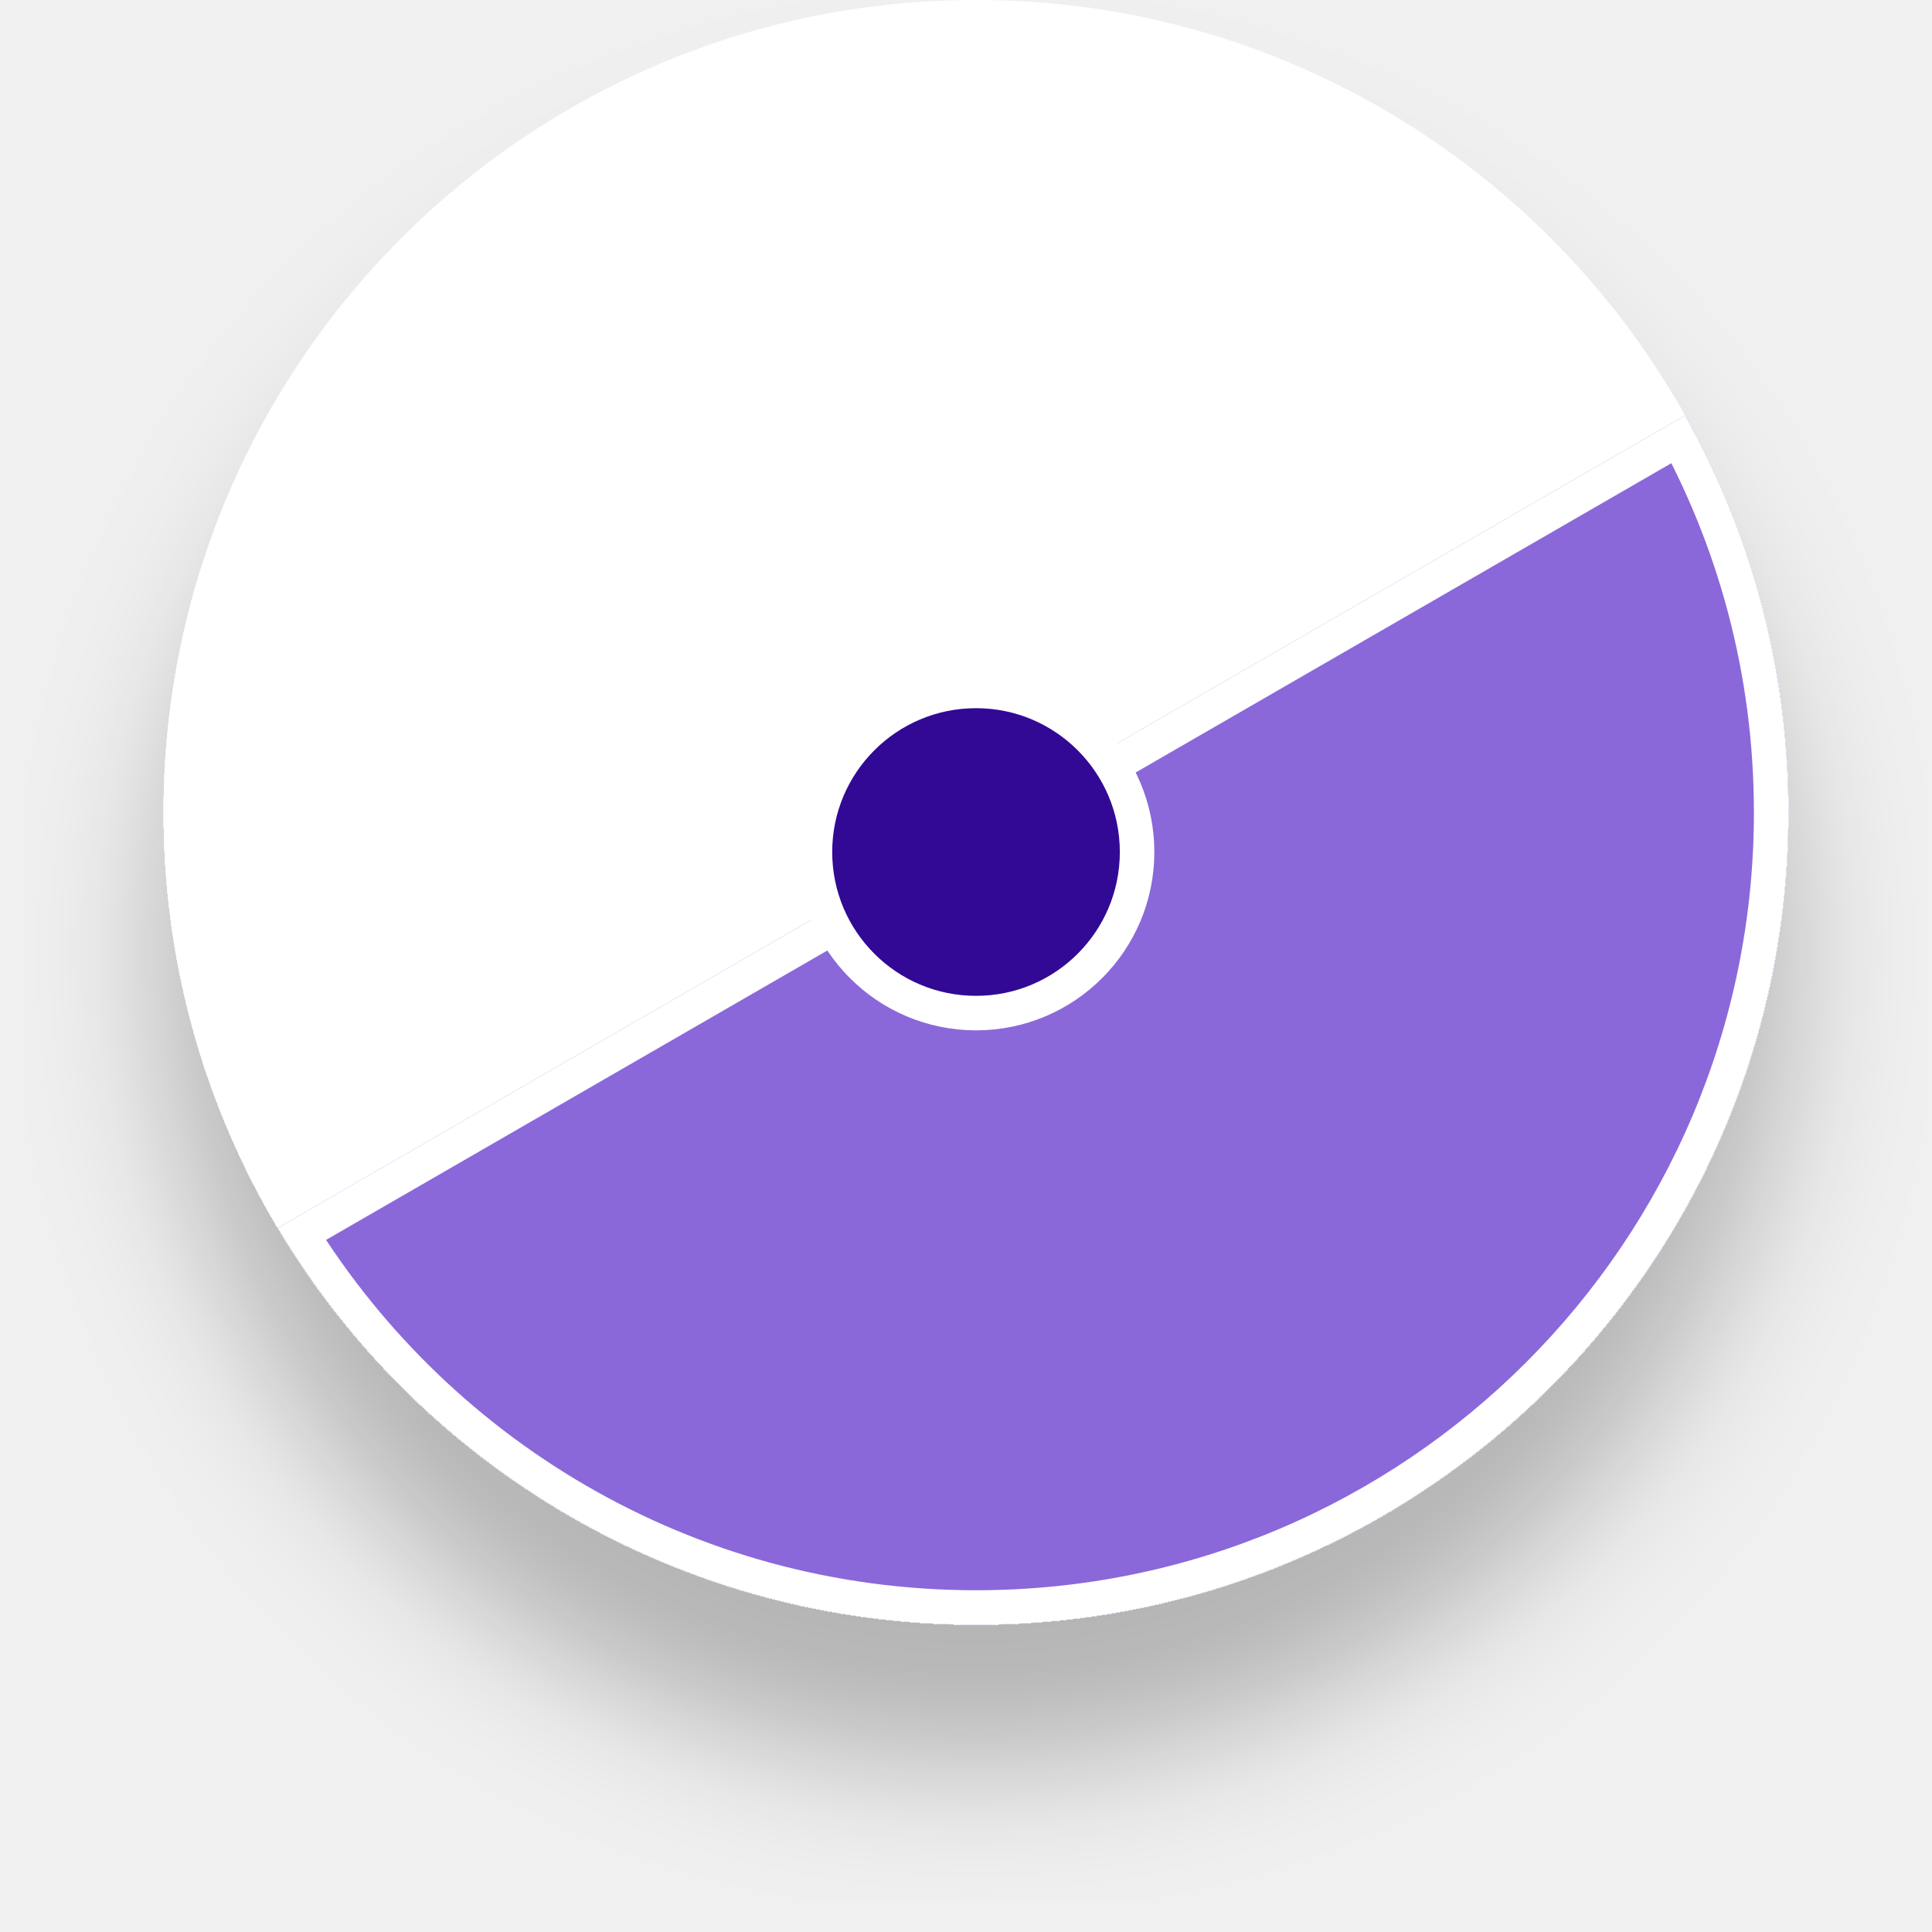
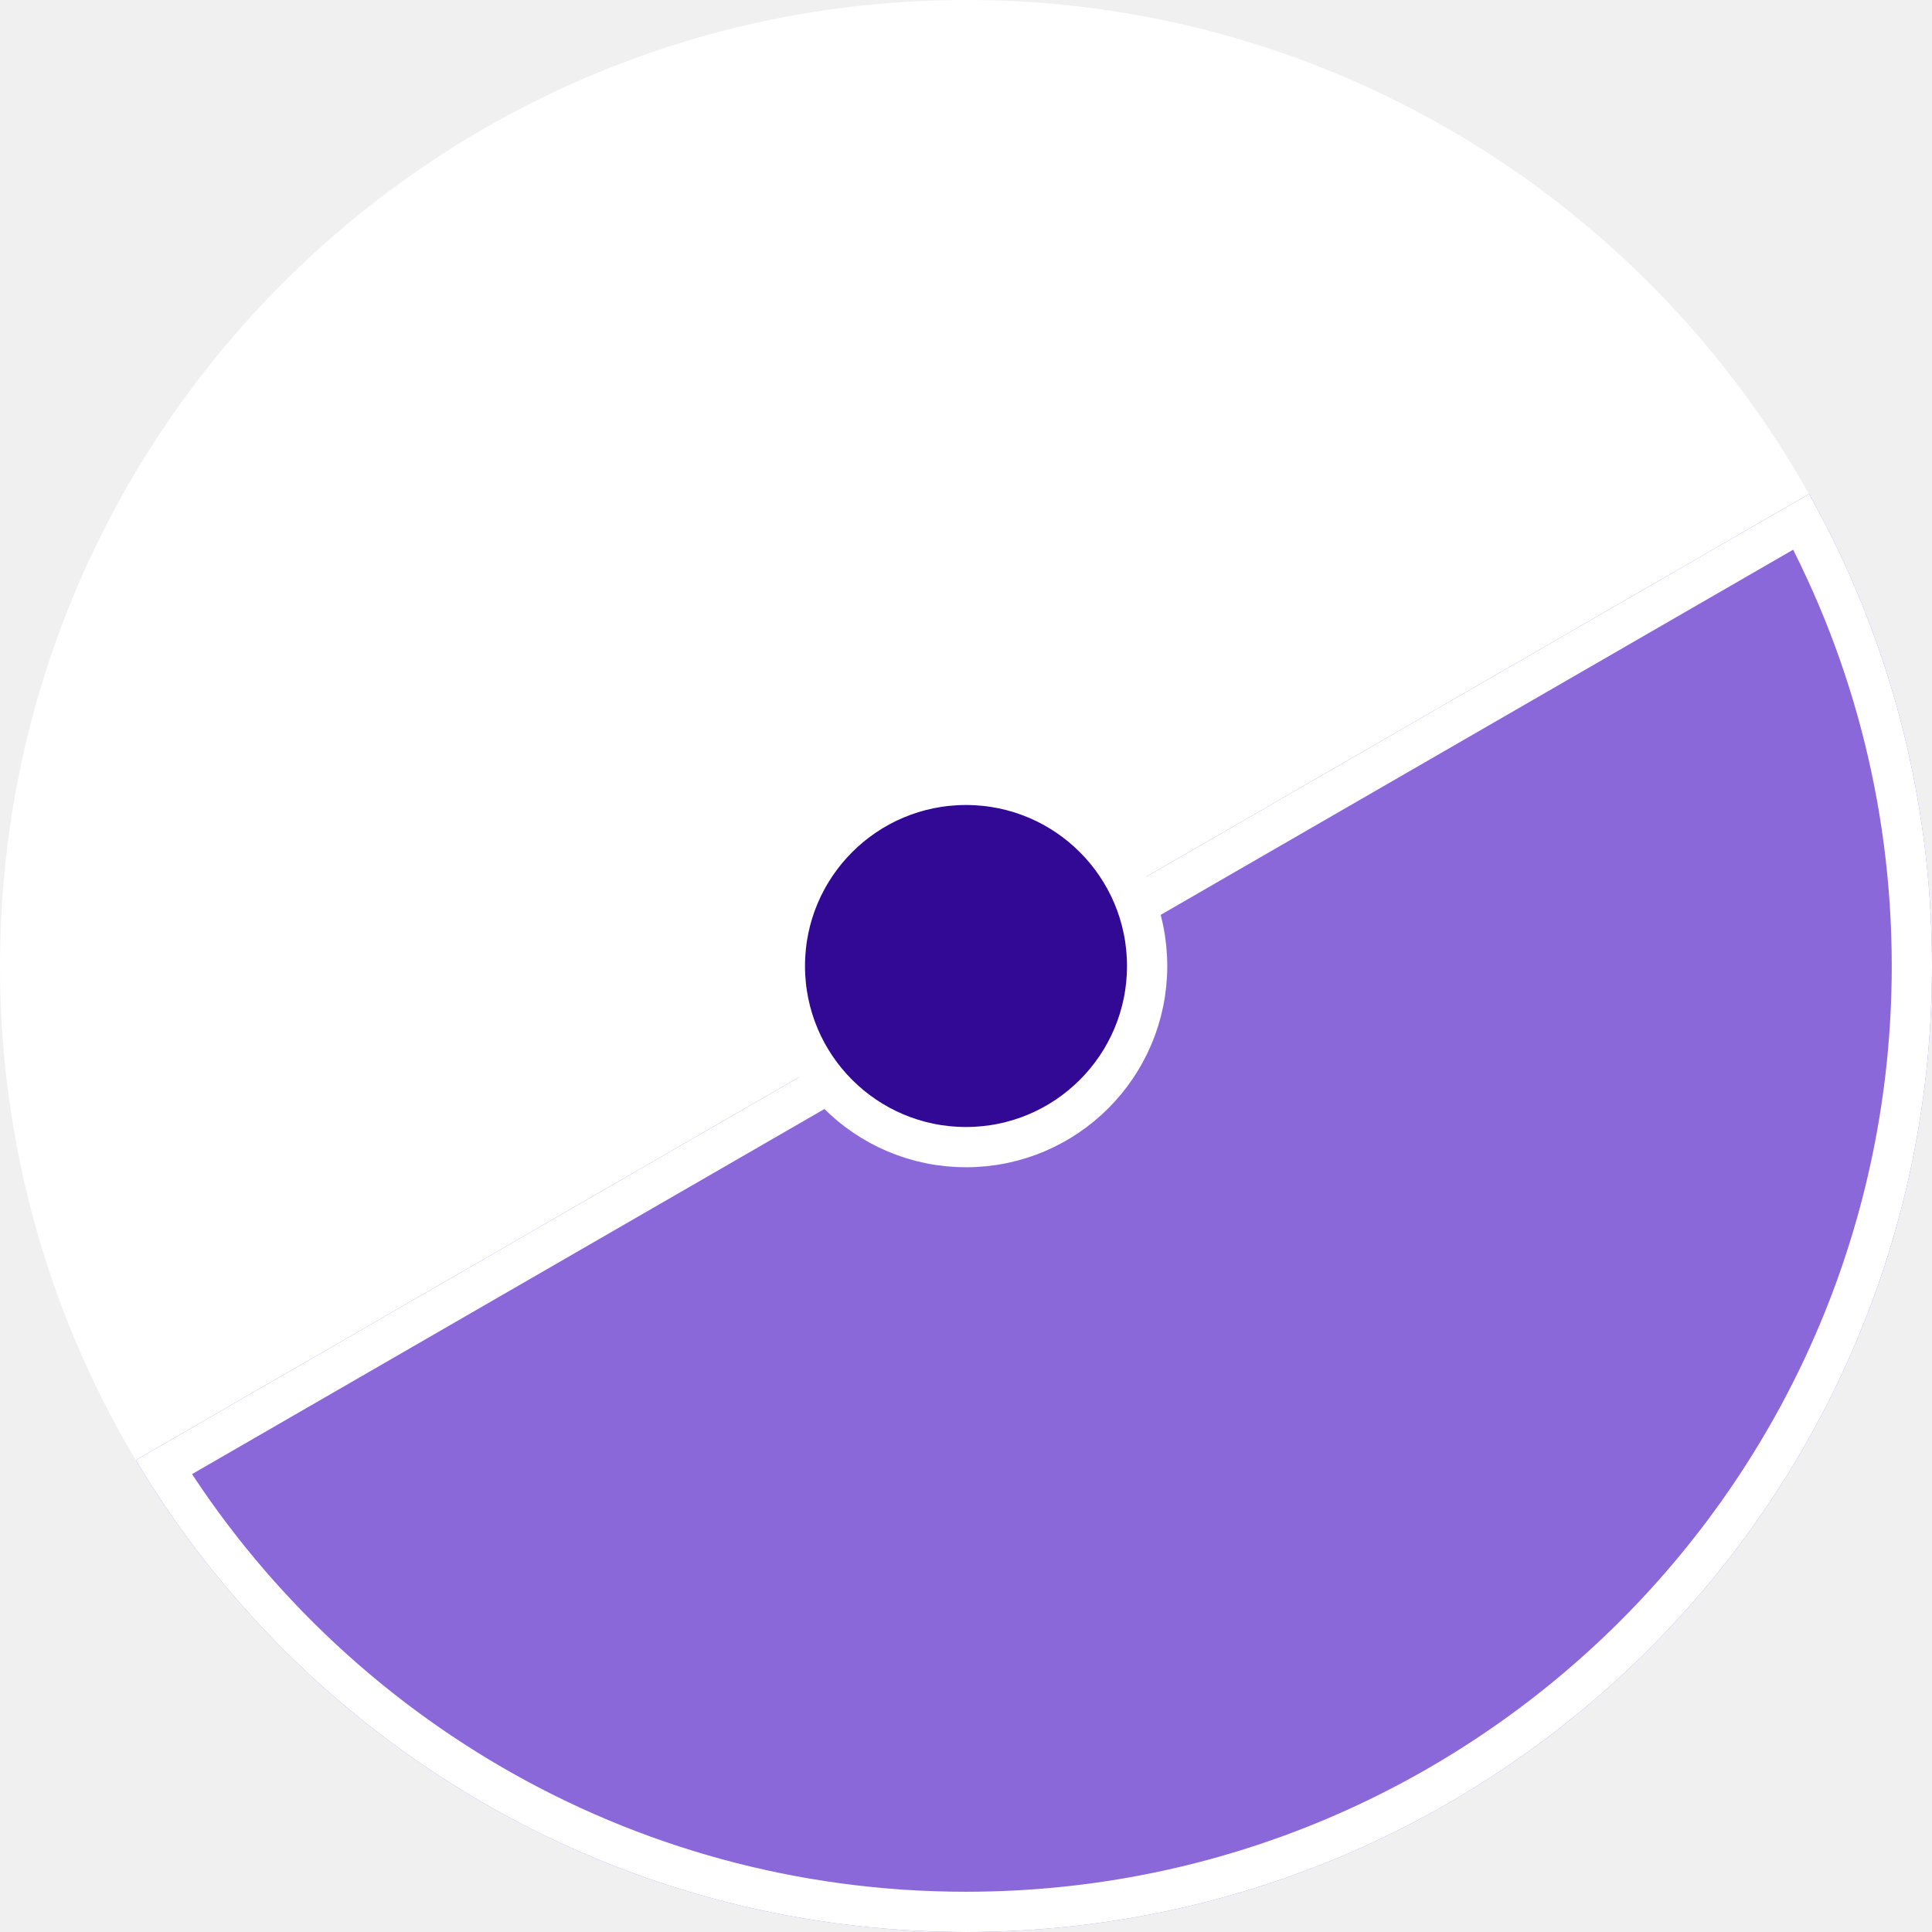
- <svg xmlns="http://www.w3.org/2000/svg" width="56" height="56" viewBox="0 0 56 56" fill="none">
-   <g filter="url(#filter0_d_351_3454)">
-     <circle cx="28.291" cy="23.547" r="23.047" fill="white" stroke="white" />
-     <mask id="path-2-inside-1_351_3454" fill="white">
-       <path fill-rule="evenodd" clip-rule="evenodd" d="M8.053 35.592C12.161 42.48 19.687 47.094 28.291 47.094C41.295 47.094 51.838 36.552 51.838 23.547C51.838 19.369 50.75 15.444 48.841 12.043L8.053 35.592Z" />
-     </mask>
-     <path fill-rule="evenodd" clip-rule="evenodd" d="M8.053 35.592C12.161 42.48 19.687 47.094 28.291 47.094C41.295 47.094 51.838 36.552 51.838 23.547C51.838 19.369 50.75 15.444 48.841 12.043L8.053 35.592Z" fill="#8A68DA" />
-     <path d="M8.053 35.592L7.553 34.726L6.674 35.233L7.194 36.104L8.053 35.592ZM48.841 12.043L49.713 11.553L49.218 10.67L48.341 11.177L48.841 12.043ZM28.291 46.094C20.054 46.094 12.847 41.678 8.912 35.079L7.194 36.104C11.475 43.282 19.321 48.094 28.291 48.094V46.094ZM50.838 23.547C50.838 36 40.743 46.094 28.291 46.094V48.094C41.848 48.094 52.838 37.104 52.838 23.547H50.838ZM47.969 12.532C49.796 15.788 50.838 19.544 50.838 23.547H52.838C52.838 19.193 51.703 15.101 49.713 11.553L47.969 12.532ZM48.341 11.177L7.553 34.726L8.553 36.458L49.341 12.909L48.341 11.177Z" fill="white" mask="url(#path-2-inside-1_351_3454)" />
-     <path d="M32.959 24.696C32.959 27.275 30.869 29.365 28.291 29.365C25.712 29.365 23.622 27.275 23.622 24.696C23.622 22.118 25.712 20.027 28.291 20.027C30.869 20.027 32.959 22.118 32.959 24.696Z" fill="#320995" stroke="white" />
-   </g>
-   <defs>
-     <filter id="filter0_d_351_3454" x="0.743" y="0" width="55.095" height="55.095" filterUnits="userSpaceOnUse" color-interpolation-filters="sRGB">
-       <feFlood flood-opacity="0" result="BackgroundImageFix" />
-       <feColorMatrix in="SourceAlpha" type="matrix" values="0 0 0 0 0 0 0 0 0 0 0 0 0 0 0 0 0 0 127 0" result="hardAlpha" />
-       <feOffset dy="4" />
-       <feGaussianBlur stdDeviation="2" />
-       <feComposite in2="hardAlpha" operator="out" />
-       <feColorMatrix type="matrix" values="0 0 0 0 0 0 0 0 0 0 0 0 0 0 0 0 0 0 0.25 0" />
-       <feBlend mode="normal" in2="BackgroundImageFix" result="effect1_dropShadow_351_3454" />
-       <feBlend mode="normal" in="SourceGraphic" in2="effect1_dropShadow_351_3454" result="shape" />
-     </filter>
-   </defs>
+ <svg xmlns="http://www.w3.org/2000/svg" width="48" height="48" viewBox="0 0 48 48" fill="none">
+   <path d="M47.499 24C47.499 36.979 36.978 47.5 24 47.5C11.021 47.5 0.5 36.979 0.5 24C0.5 11.021 11.021 0.5 24 0.5C36.978 0.5 47.499 11.021 47.499 24Z" fill="white" stroke="white" />
+   <mask id="path-2-inside-1_351_3454" fill="white">
+     <path fill-rule="evenodd" clip-rule="evenodd" d="M3.374 36.276C7.561 43.297 15.232 48 24 48C37.255 48 48 37.255 48 24C48 19.741 46.891 15.741 44.946 12.274L3.374 36.276Z" />
+   </mask>
+   <path fill-rule="evenodd" clip-rule="evenodd" d="M3.374 36.276C7.561 43.297 15.232 48 24 48C37.255 48 48 37.255 48 24C48 19.741 46.891 15.741 44.946 12.274L3.374 36.276Z" fill="#8A68DA" />
+   <path d="M3.374 36.276L2.874 35.41L1.995 35.917L2.515 36.788L3.374 36.276ZM44.946 12.274L45.818 11.785L45.322 10.902L44.446 11.408L44.946 12.274ZM24 47C15.598 47 8.247 42.495 4.232 35.764L2.515 36.788C6.875 44.099 14.865 49 24 49V47ZM47 24C47 36.702 36.703 47 24 47V49C37.807 49 49 37.807 49 24H47ZM44.074 12.763C45.937 16.085 47 19.917 47 24H49C49 19.565 47.845 15.398 45.818 11.785L44.074 12.763ZM44.446 11.408L2.874 35.41L3.874 37.142L45.446 13.14L44.446 11.408Z" fill="white" mask="url(#path-2-inside-1_351_3454)" />
+   <path d="M28.5 24C28.5 26.485 26.485 28.5 24 28.5C21.515 28.5 19.5 26.485 19.5 24C19.5 21.515 21.515 19.5 24 19.5C26.485 19.5 28.5 21.515 28.5 24Z" fill="#320995" stroke="white" />
</svg>
